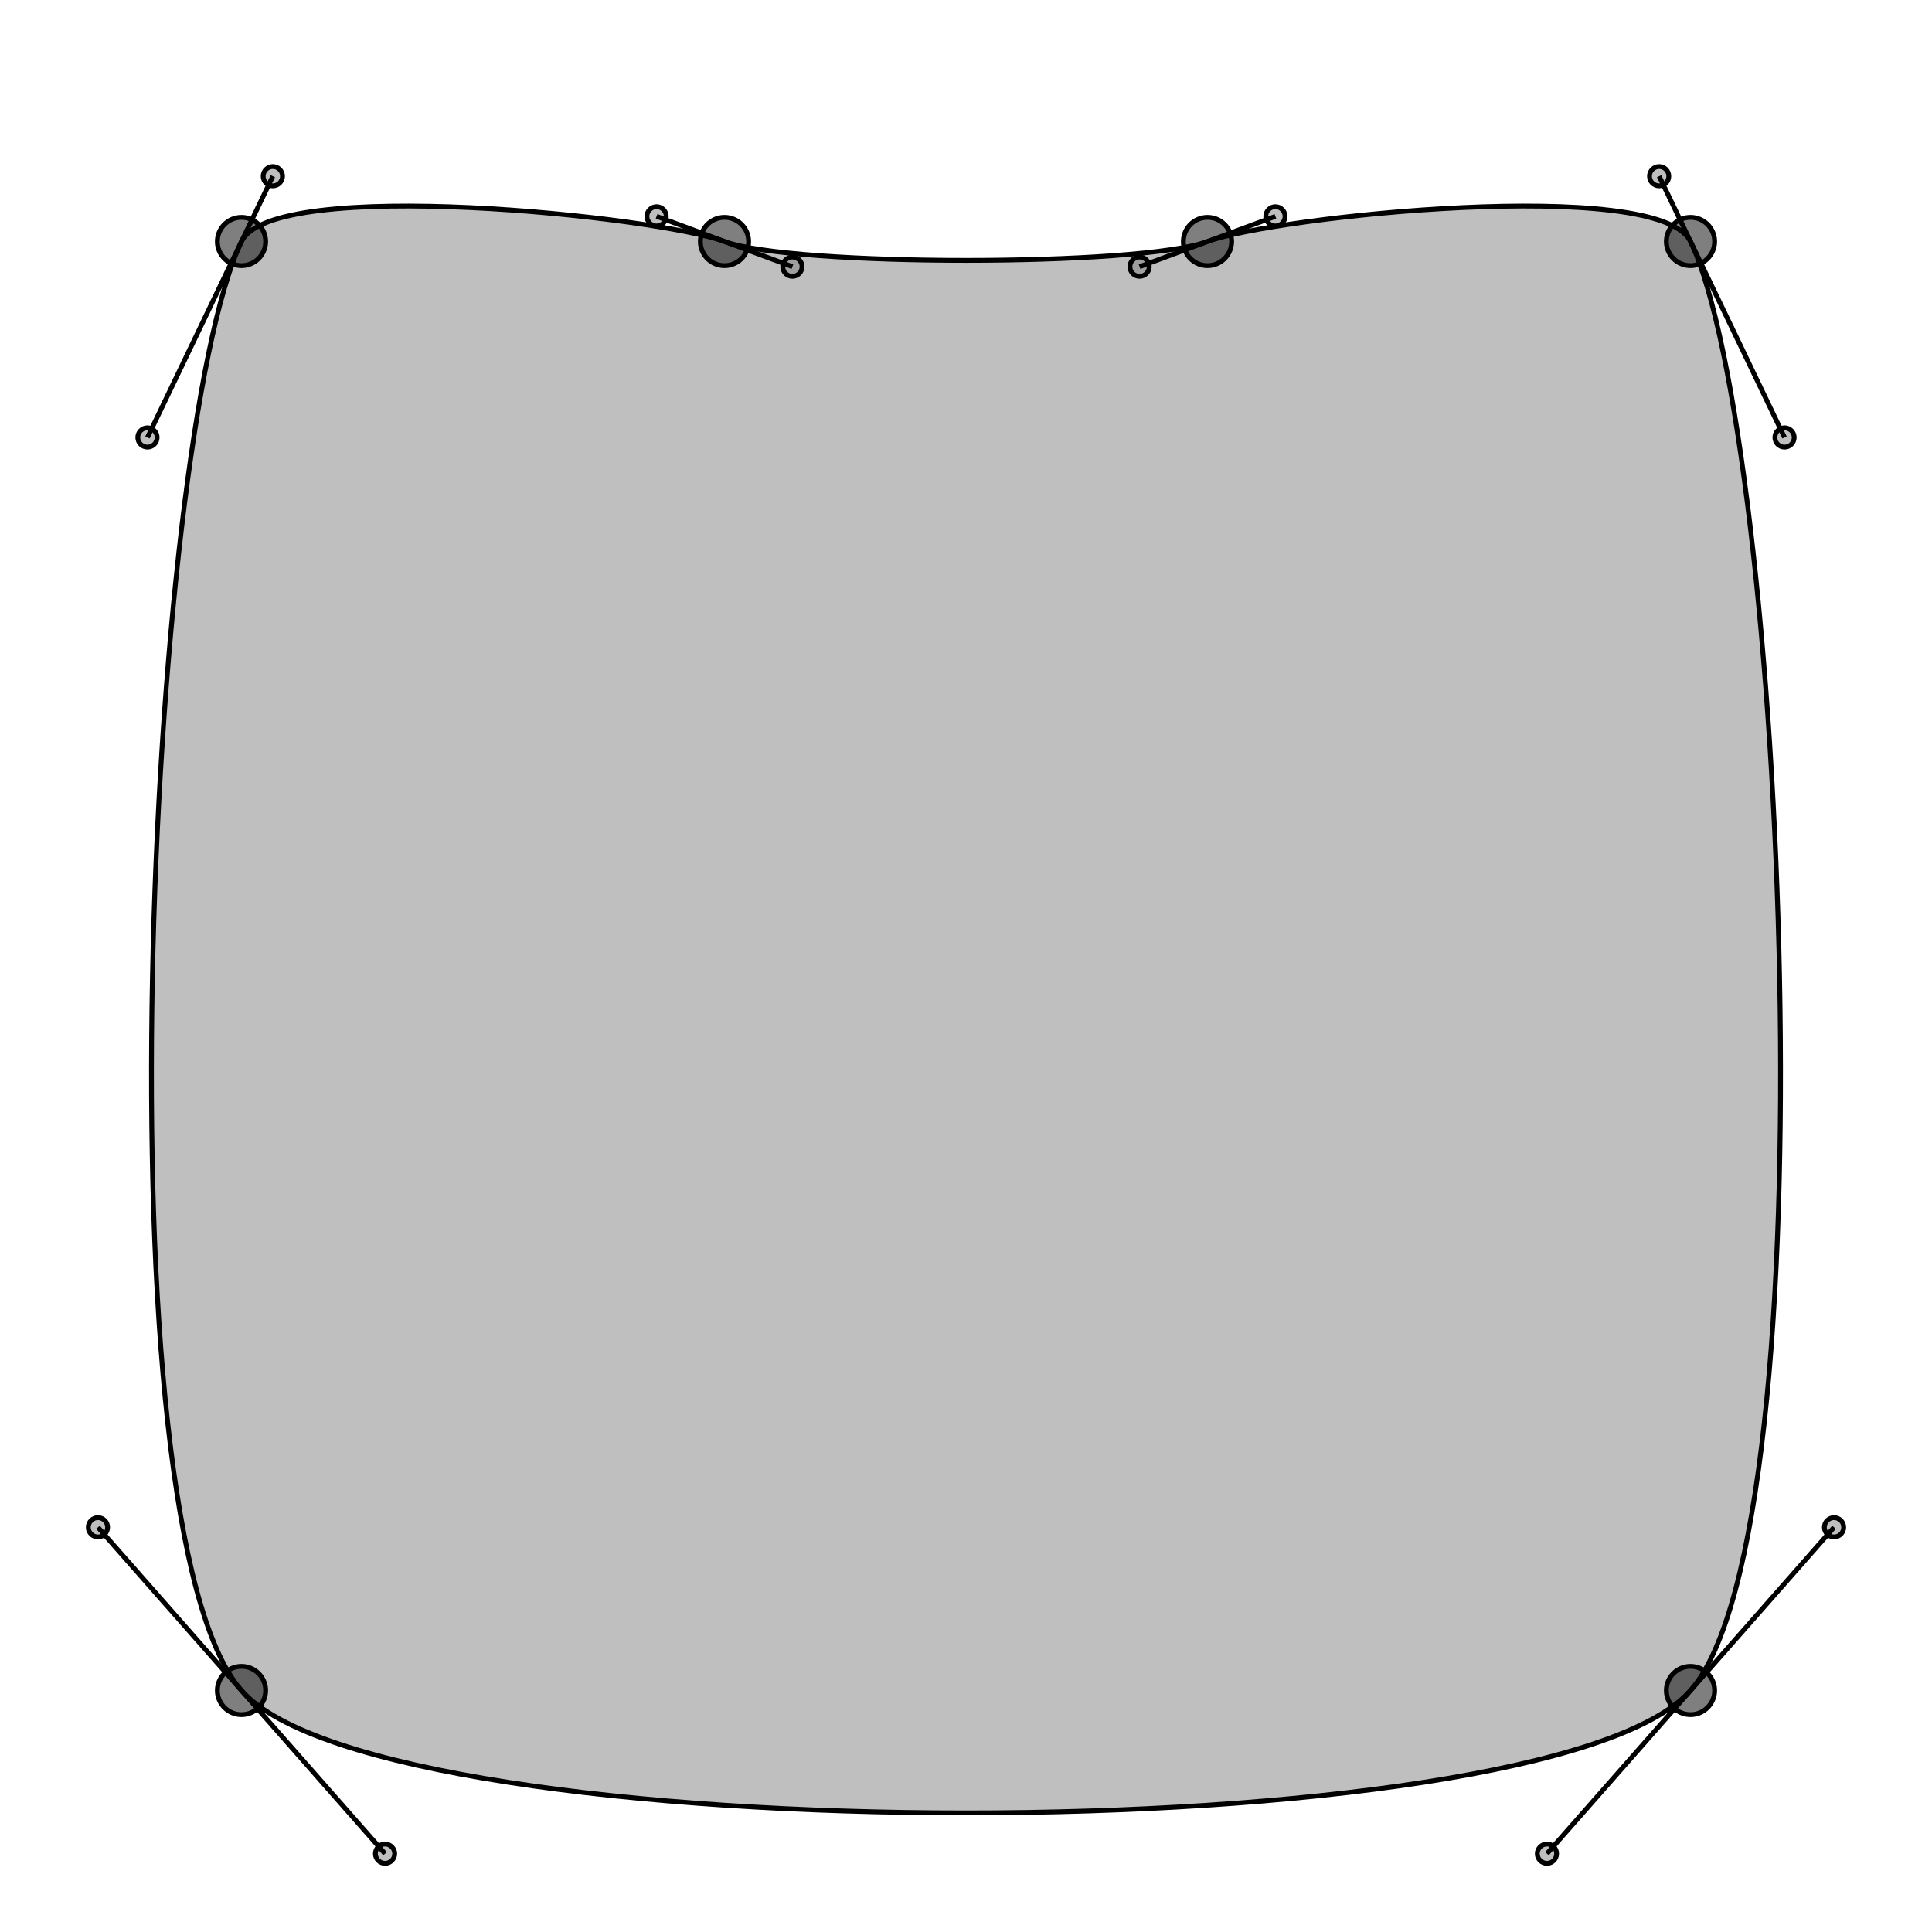
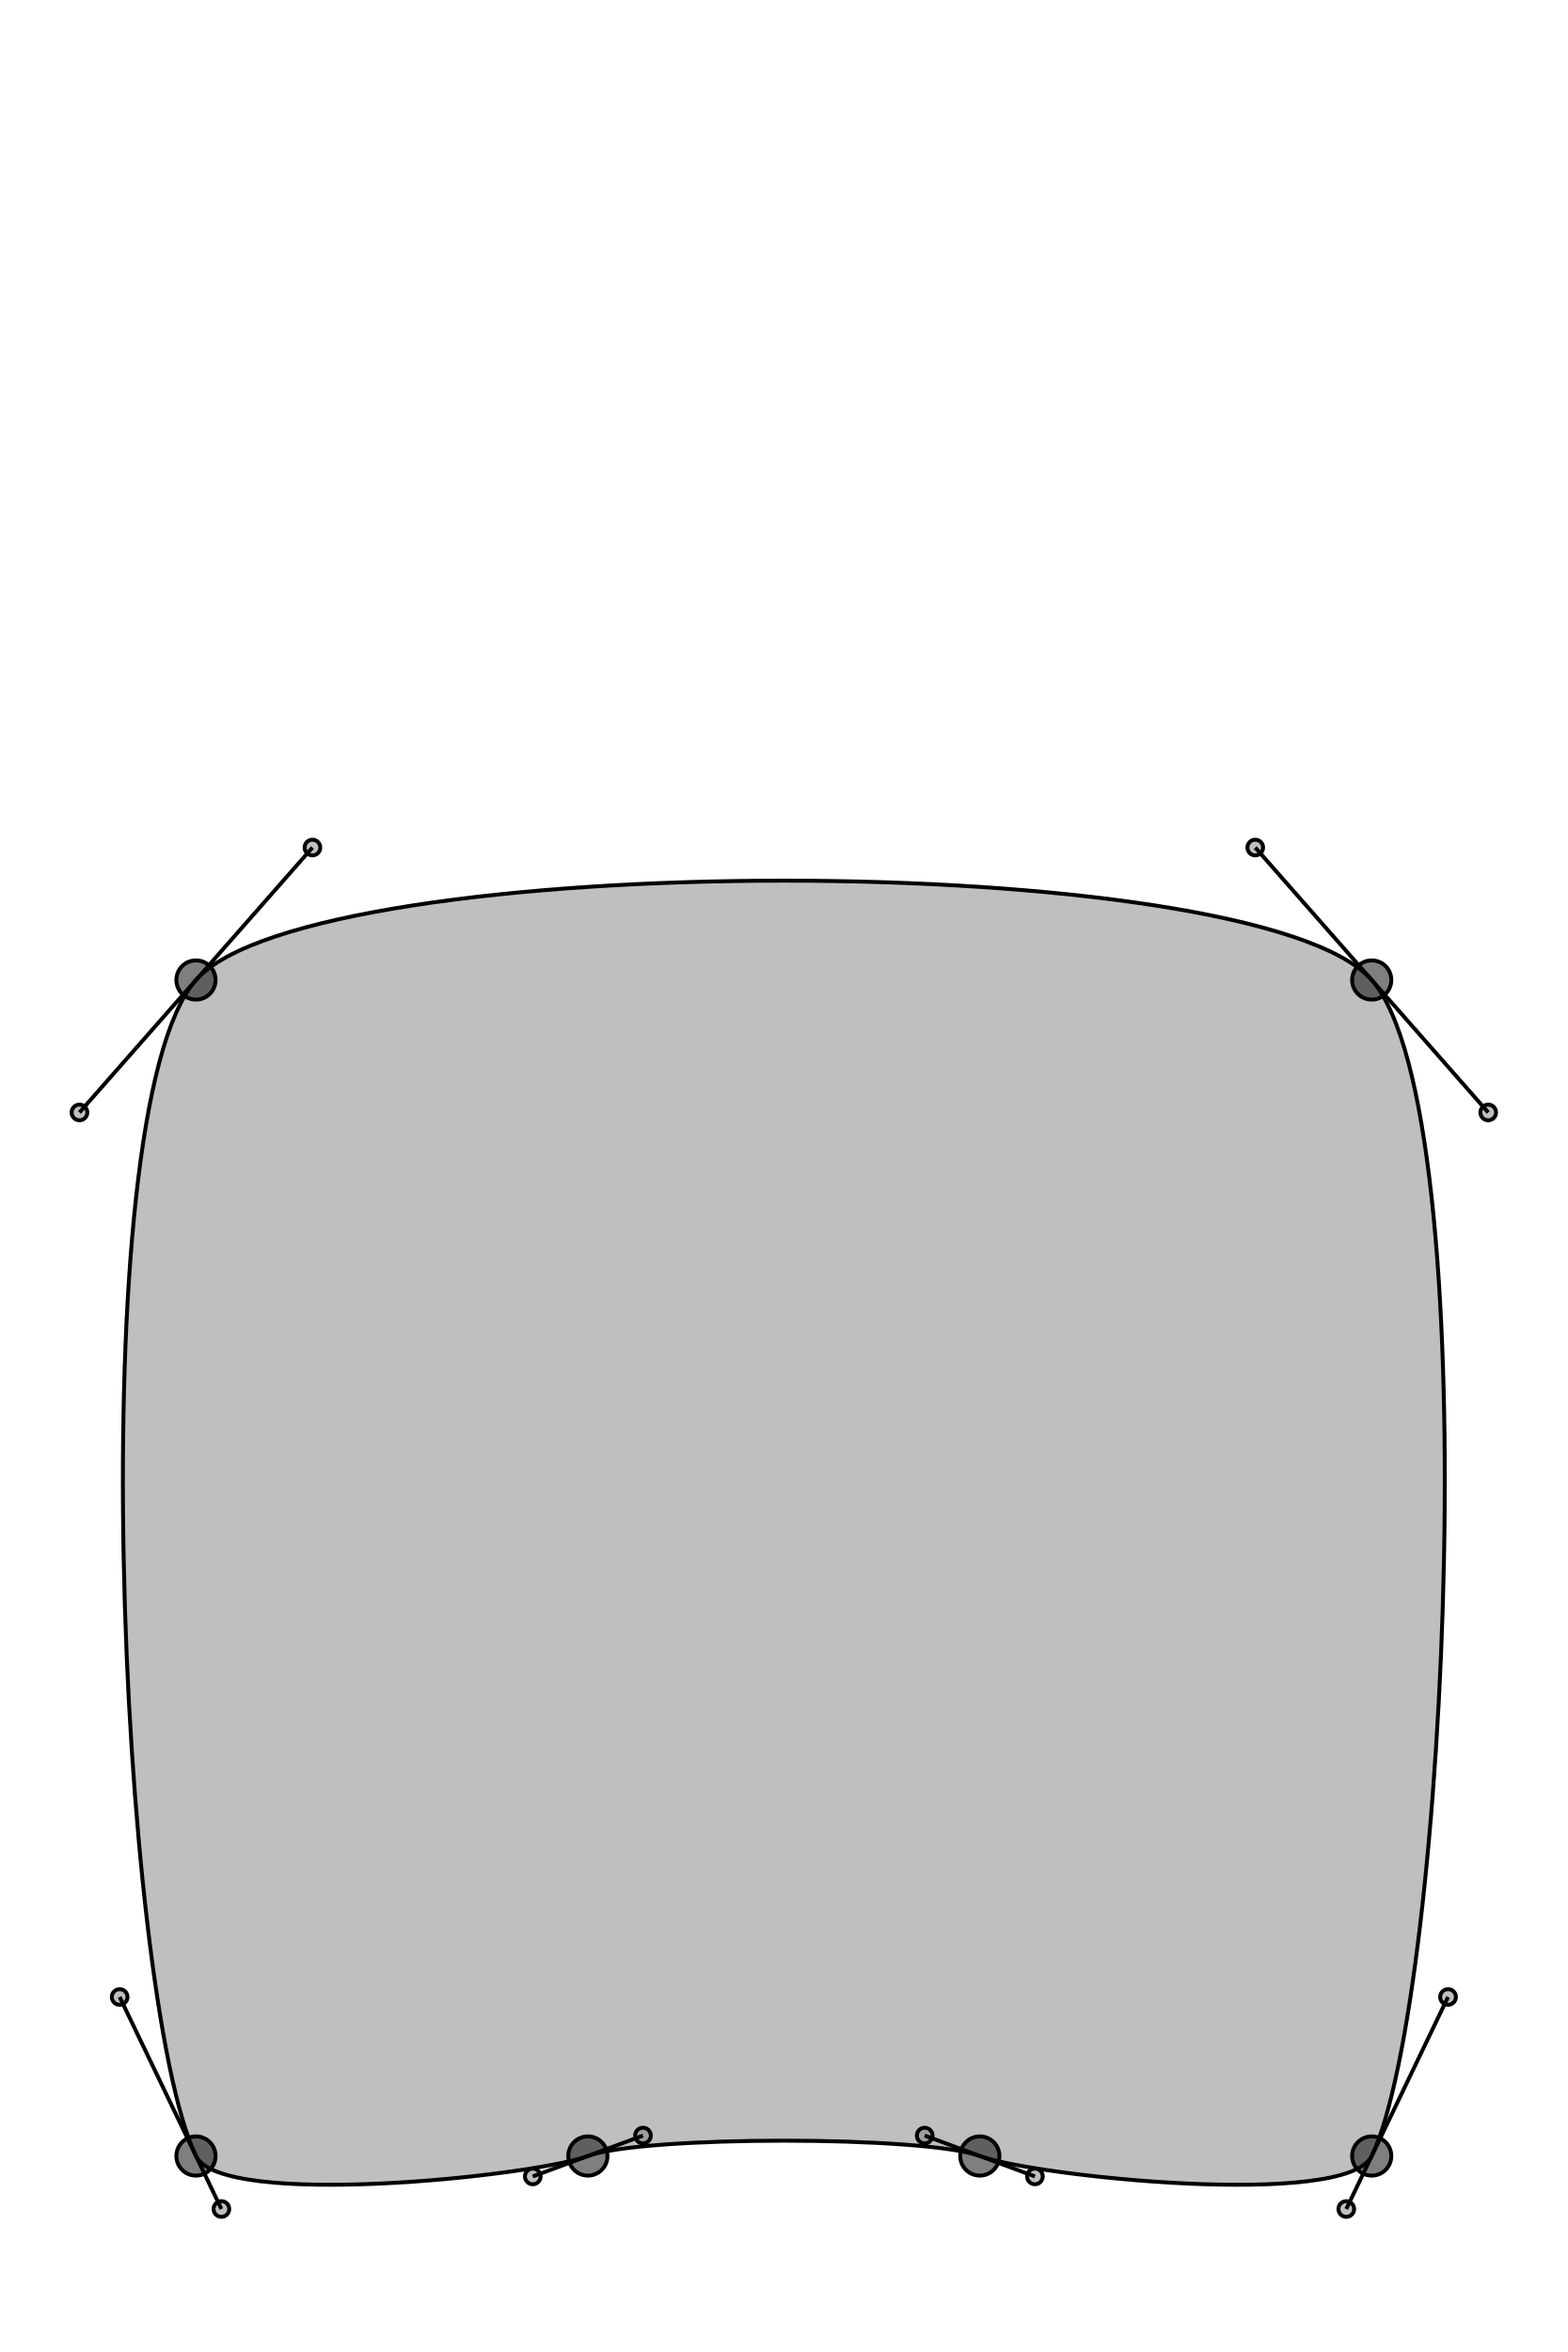
- <svg width="400" height="400" stroke="black" fill="gray" fill-opacity="0.5">
-   <path d="M 50.00 350.00C 20.28 316.21, 30.53 90.57, 50.00 50.00C 56.49 36.48, 135.94 44.79, 150.00 50.00C 164.06 55.21, 235.94 55.21, 250.00 50.00C 264.06 44.79, 343.51 36.48, 350.00 50.00C 369.47 90.57, 379.72 316.21, 350.00 350.00 C 320.28 383.79, 79.72 383.79, 50.00 350.00" />
-   <circle class="bezier-control" cx="79.72" cy="383.79" r="2.00" />
-   <circle class="bezier-control" cx="20.28" cy="316.21" r="2.00" />
-   <circle class="bezier-control" cx="30.53" cy="90.57" r="2.00" />
-   <circle class="bezier-control" cx="56.49" cy="36.48" r="2.00" />
-   <circle class="bezier-control" cx="135.94" cy="44.79" r="2.00" />
-   <circle class="bezier-control" cx="164.06" cy="55.21" r="2.00" />
-   <circle class="bezier-control" cx="235.94" cy="55.21" r="2.00" />
-   <circle class="bezier-control" cx="264.06" cy="44.79" r="2.00" />
-   <circle class="bezier-control" cx="343.51" cy="36.48" r="2.00" />
-   <circle class="bezier-control" cx="369.47" cy="90.57" r="2.00" />
-   <circle class="bezier-control" cx="379.72" cy="316.21" r="2.00" />
-   <circle class="bezier-control" cx="320.28" cy="383.79" r="2.00" />
-   <line class="bezier-control" x1="79.72" y1="383.79" x2="50.00" y2="350.00" />
-   <line class="bezier-control" x1="20.28" y1="316.21" x2="50.00" y2="350.00" />
-   <line class="bezier-control" x1="30.53" y1="90.57" x2="50.00" y2="50.00" />
-   <line class="bezier-control" x1="56.49" y1="36.48" x2="50.00" y2="50.00" />
-   <line class="bezier-control" x1="135.94" y1="44.79" x2="150.00" y2="50.00" />
-   <line class="bezier-control" x1="164.06" y1="55.21" x2="150.00" y2="50.00" />
-   <line class="bezier-control" x1="235.94" y1="55.21" x2="250.00" y2="50.00" />
-   <line class="bezier-control" x1="264.06" y1="44.79" x2="250.00" y2="50.00" />
-   <line class="bezier-control" x1="343.51" y1="36.48" x2="350.00" y2="50.00" />
-   <line class="bezier-control" x1="369.47" y1="90.57" x2="350.00" y2="50.00" />
-   <line class="bezier-control" x1="379.72" y1="316.21" x2="350.00" y2="350.00" />
-   <line class="bezier-control" x1="320.28" y1="383.79" x2="350.00" y2="350.00" />
-   <circle s="" class="on-line-point" fill="black" cx="50.00" cy="350.00" r="5.00" />
-   <circle s="" class="on-line-point" fill="black" cx="50.00" cy="50.00" r="5.00" />
-   <circle s="" class="on-line-point" fill="black" cx="150.00" cy="50.00" r="5.00" />
-   <circle s="" class="on-line-point" fill="black" cx="250.00" cy="50.00" r="5.00" />
-   <circle s="" class="on-line-point" fill="black" cx="350.00" cy="50.00" r="5.00" />
-   <circle s="" class="on-line-point" fill="black" cx="350.00" cy="350.00" r="5.00" />
+ <svg width="400.00" height="600.00" stroke="black" fill="gray" fill-opacity="0.50">
+   <path d="M 50.00 250.00C 20.28 283.79, 30.53 509.43, 50.00 550.00C 56.49 563.52, 135.94 555.21, 150.00 550.00C 164.06 544.79, 235.94 544.79, 250.00 550.00C 264.06 555.21, 343.51 563.52, 350.00 550.00C 369.47 509.43, 379.72 283.79, 350.00 250.00 C 320.28 216.21, 79.72 216.21, 50.00 250.00" />
+   <circle class="bezier-control" cx="79.72" cy="216.21" r="2.00" />
+   <circle class="bezier-control" cx="20.28" cy="283.79" r="2.00" />
+   <circle class="bezier-control" cx="30.53" cy="509.43" r="2.00" />
+   <circle class="bezier-control" cx="56.49" cy="563.52" r="2.00" />
+   <circle class="bezier-control" cx="135.94" cy="555.21" r="2.00" />
+   <circle class="bezier-control" cx="164.06" cy="544.79" r="2.00" />
+   <circle class="bezier-control" cx="235.94" cy="544.79" r="2.00" />
+   <circle class="bezier-control" cx="264.06" cy="555.21" r="2.00" />
+   <circle class="bezier-control" cx="343.51" cy="563.52" r="2.00" />
+   <circle class="bezier-control" cx="369.47" cy="509.43" r="2.00" />
+   <circle class="bezier-control" cx="379.72" cy="283.79" r="2.00" />
+   <circle class="bezier-control" cx="320.28" cy="216.21" r="2.00" />
+   <line class="bezier-control" x1="79.72" y1="216.21" x2="50.00" y2="250.00" />
+   <line class="bezier-control" x1="20.28" y1="283.79" x2="50.00" y2="250.00" />
+   <line class="bezier-control" x1="30.53" y1="509.43" x2="50.00" y2="550.00" />
+   <line class="bezier-control" x1="56.49" y1="563.52" x2="50.00" y2="550.00" />
+   <line class="bezier-control" x1="135.94" y1="555.21" x2="150.00" y2="550.00" />
+   <line class="bezier-control" x1="164.06" y1="544.79" x2="150.00" y2="550.00" />
+   <line class="bezier-control" x1="235.94" y1="544.79" x2="250.00" y2="550.00" />
+   <line class="bezier-control" x1="264.06" y1="555.21" x2="250.00" y2="550.00" />
+   <line class="bezier-control" x1="343.51" y1="563.52" x2="350.00" y2="550.00" />
+   <line class="bezier-control" x1="369.47" y1="509.43" x2="350.00" y2="550.00" />
+   <line class="bezier-control" x1="379.72" y1="283.79" x2="350.00" y2="250.00" />
+   <line class="bezier-control" x1="320.28" y1="216.21" x2="350.00" y2="250.00" />
+   <circle s="" class="on-line-point" fill="black" cx="50.00" cy="250.00" r="5.00" />
+   <circle s="" class="on-line-point" fill="black" cx="50.00" cy="550.00" r="5.00" />
+   <circle s="" class="on-line-point" fill="black" cx="150.00" cy="550.00" r="5.00" />
+   <circle s="" class="on-line-point" fill="black" cx="250.00" cy="550.00" r="5.00" />
+   <circle s="" class="on-line-point" fill="black" cx="350.00" cy="550.00" r="5.00" />
+   <circle s="" class="on-line-point" fill="black" cx="350.00" cy="250.00" r="5.00" />
</svg>
